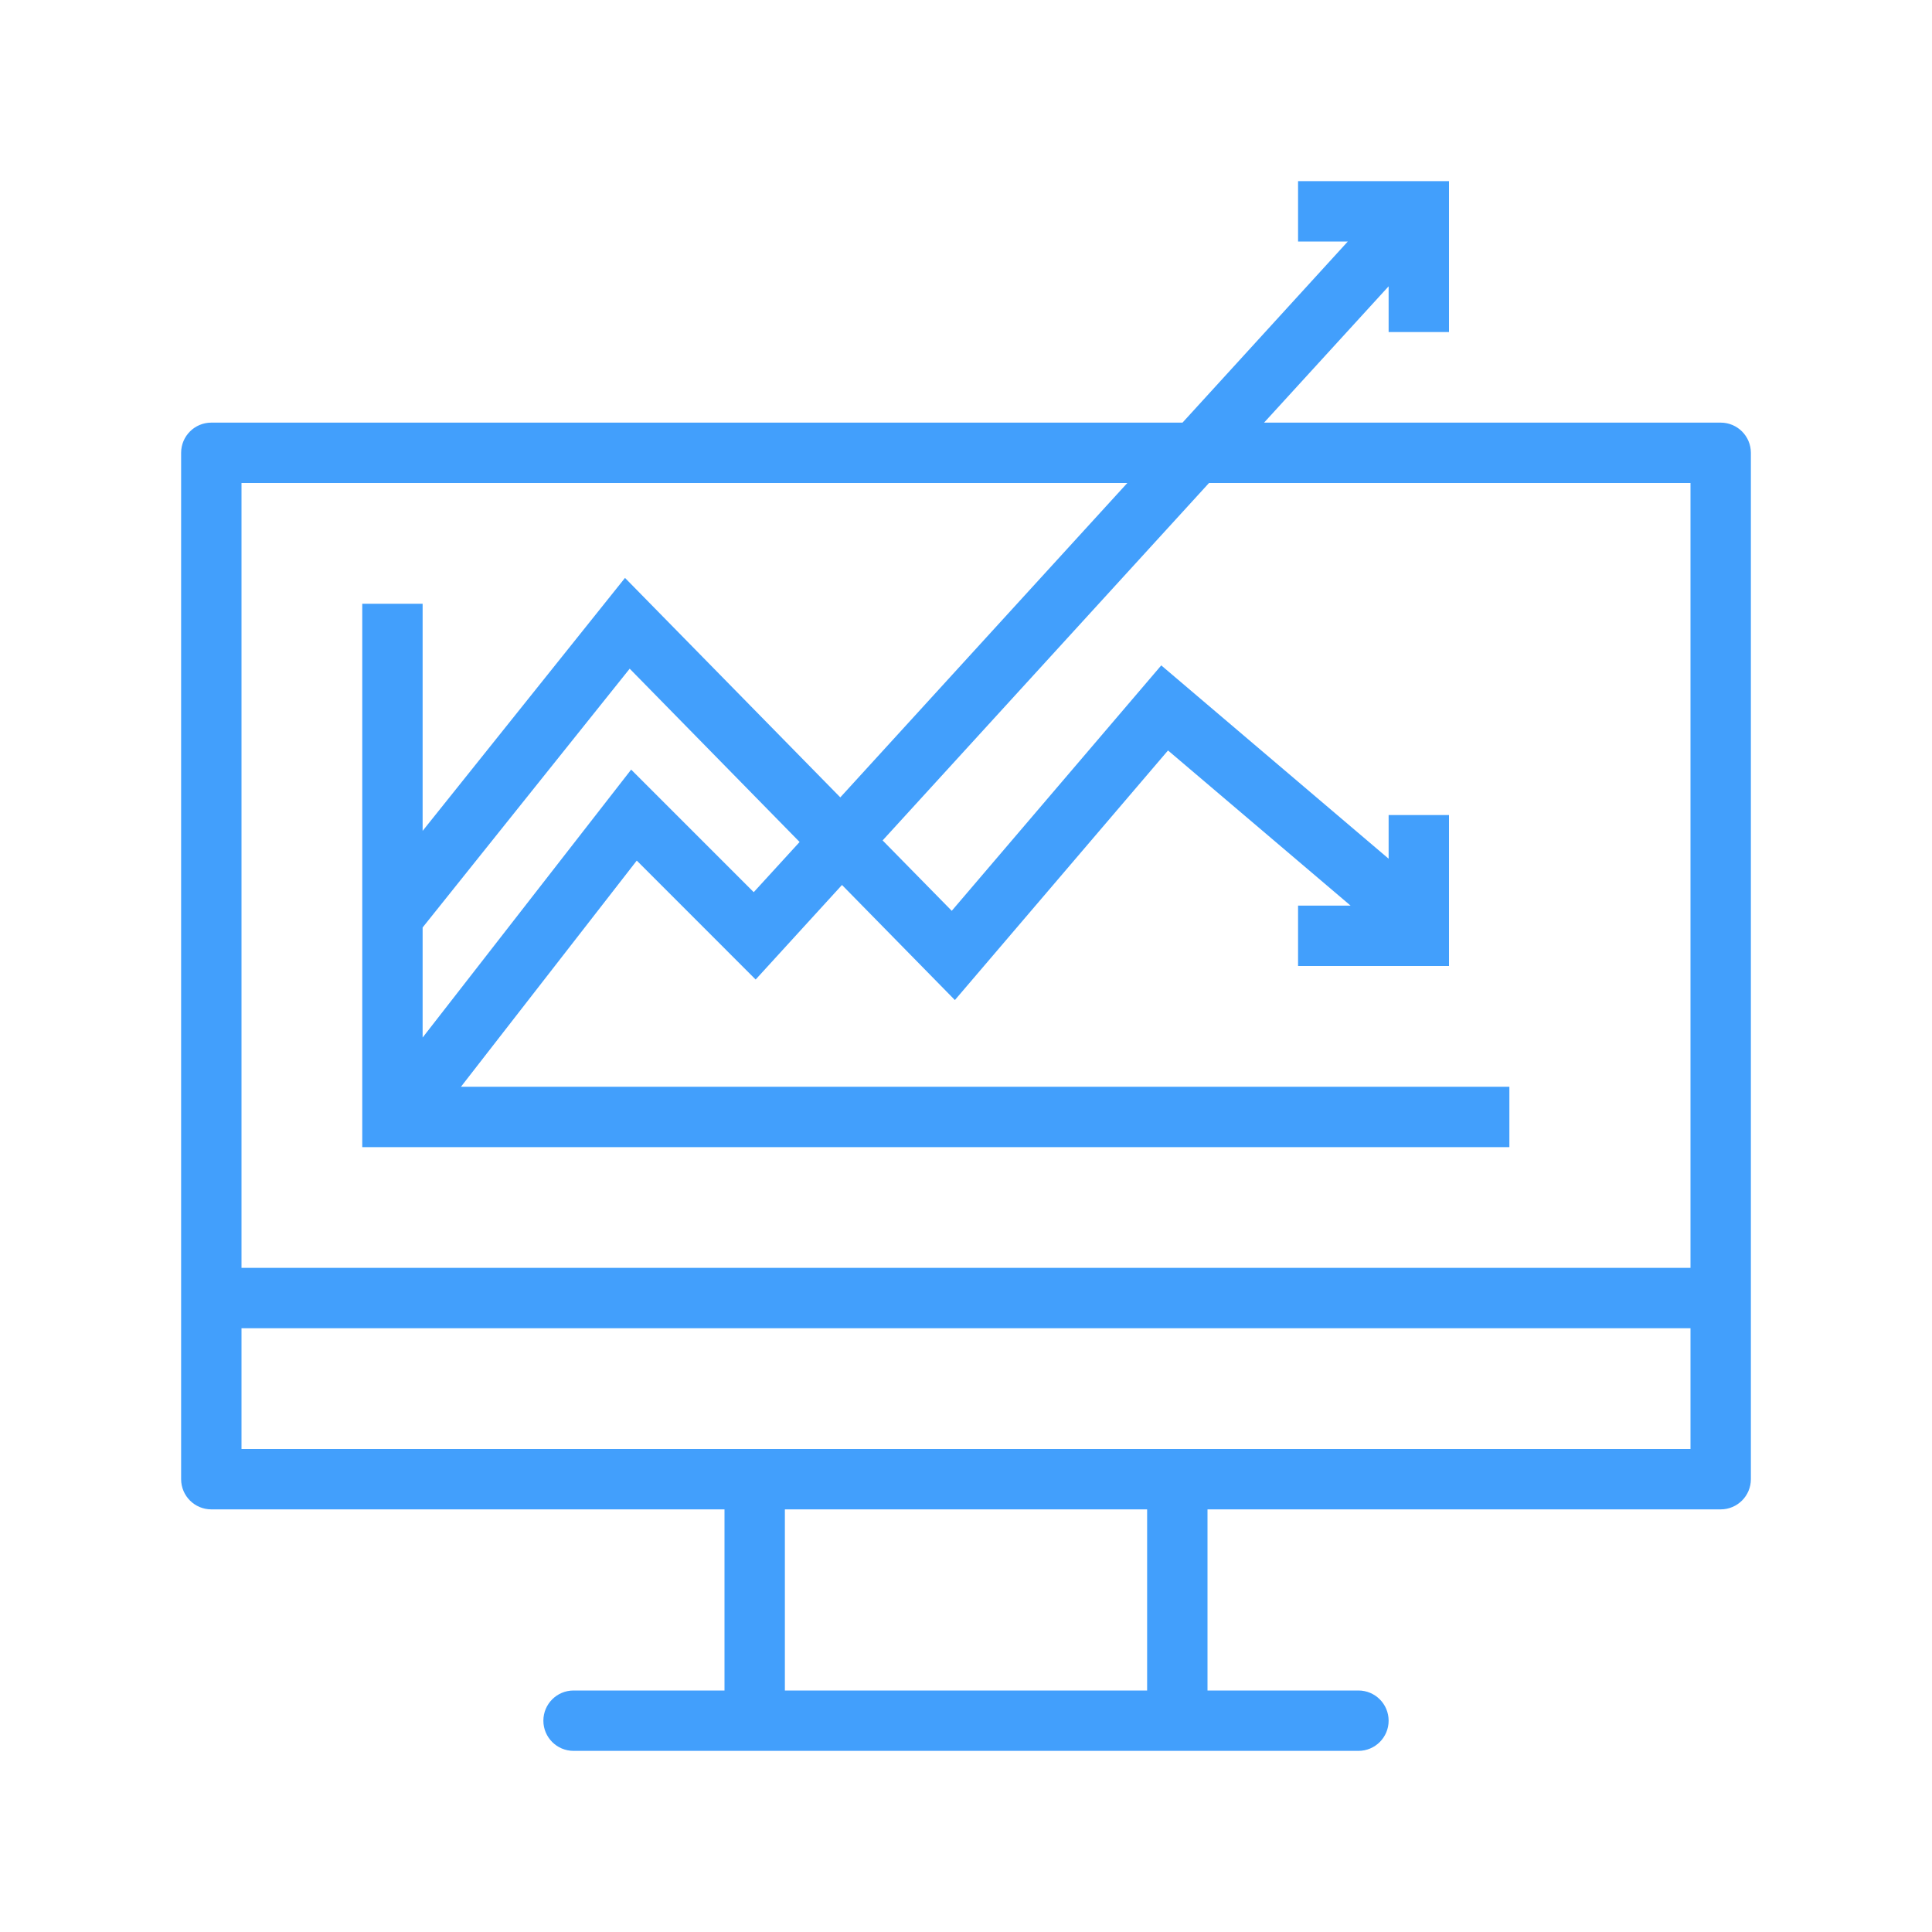
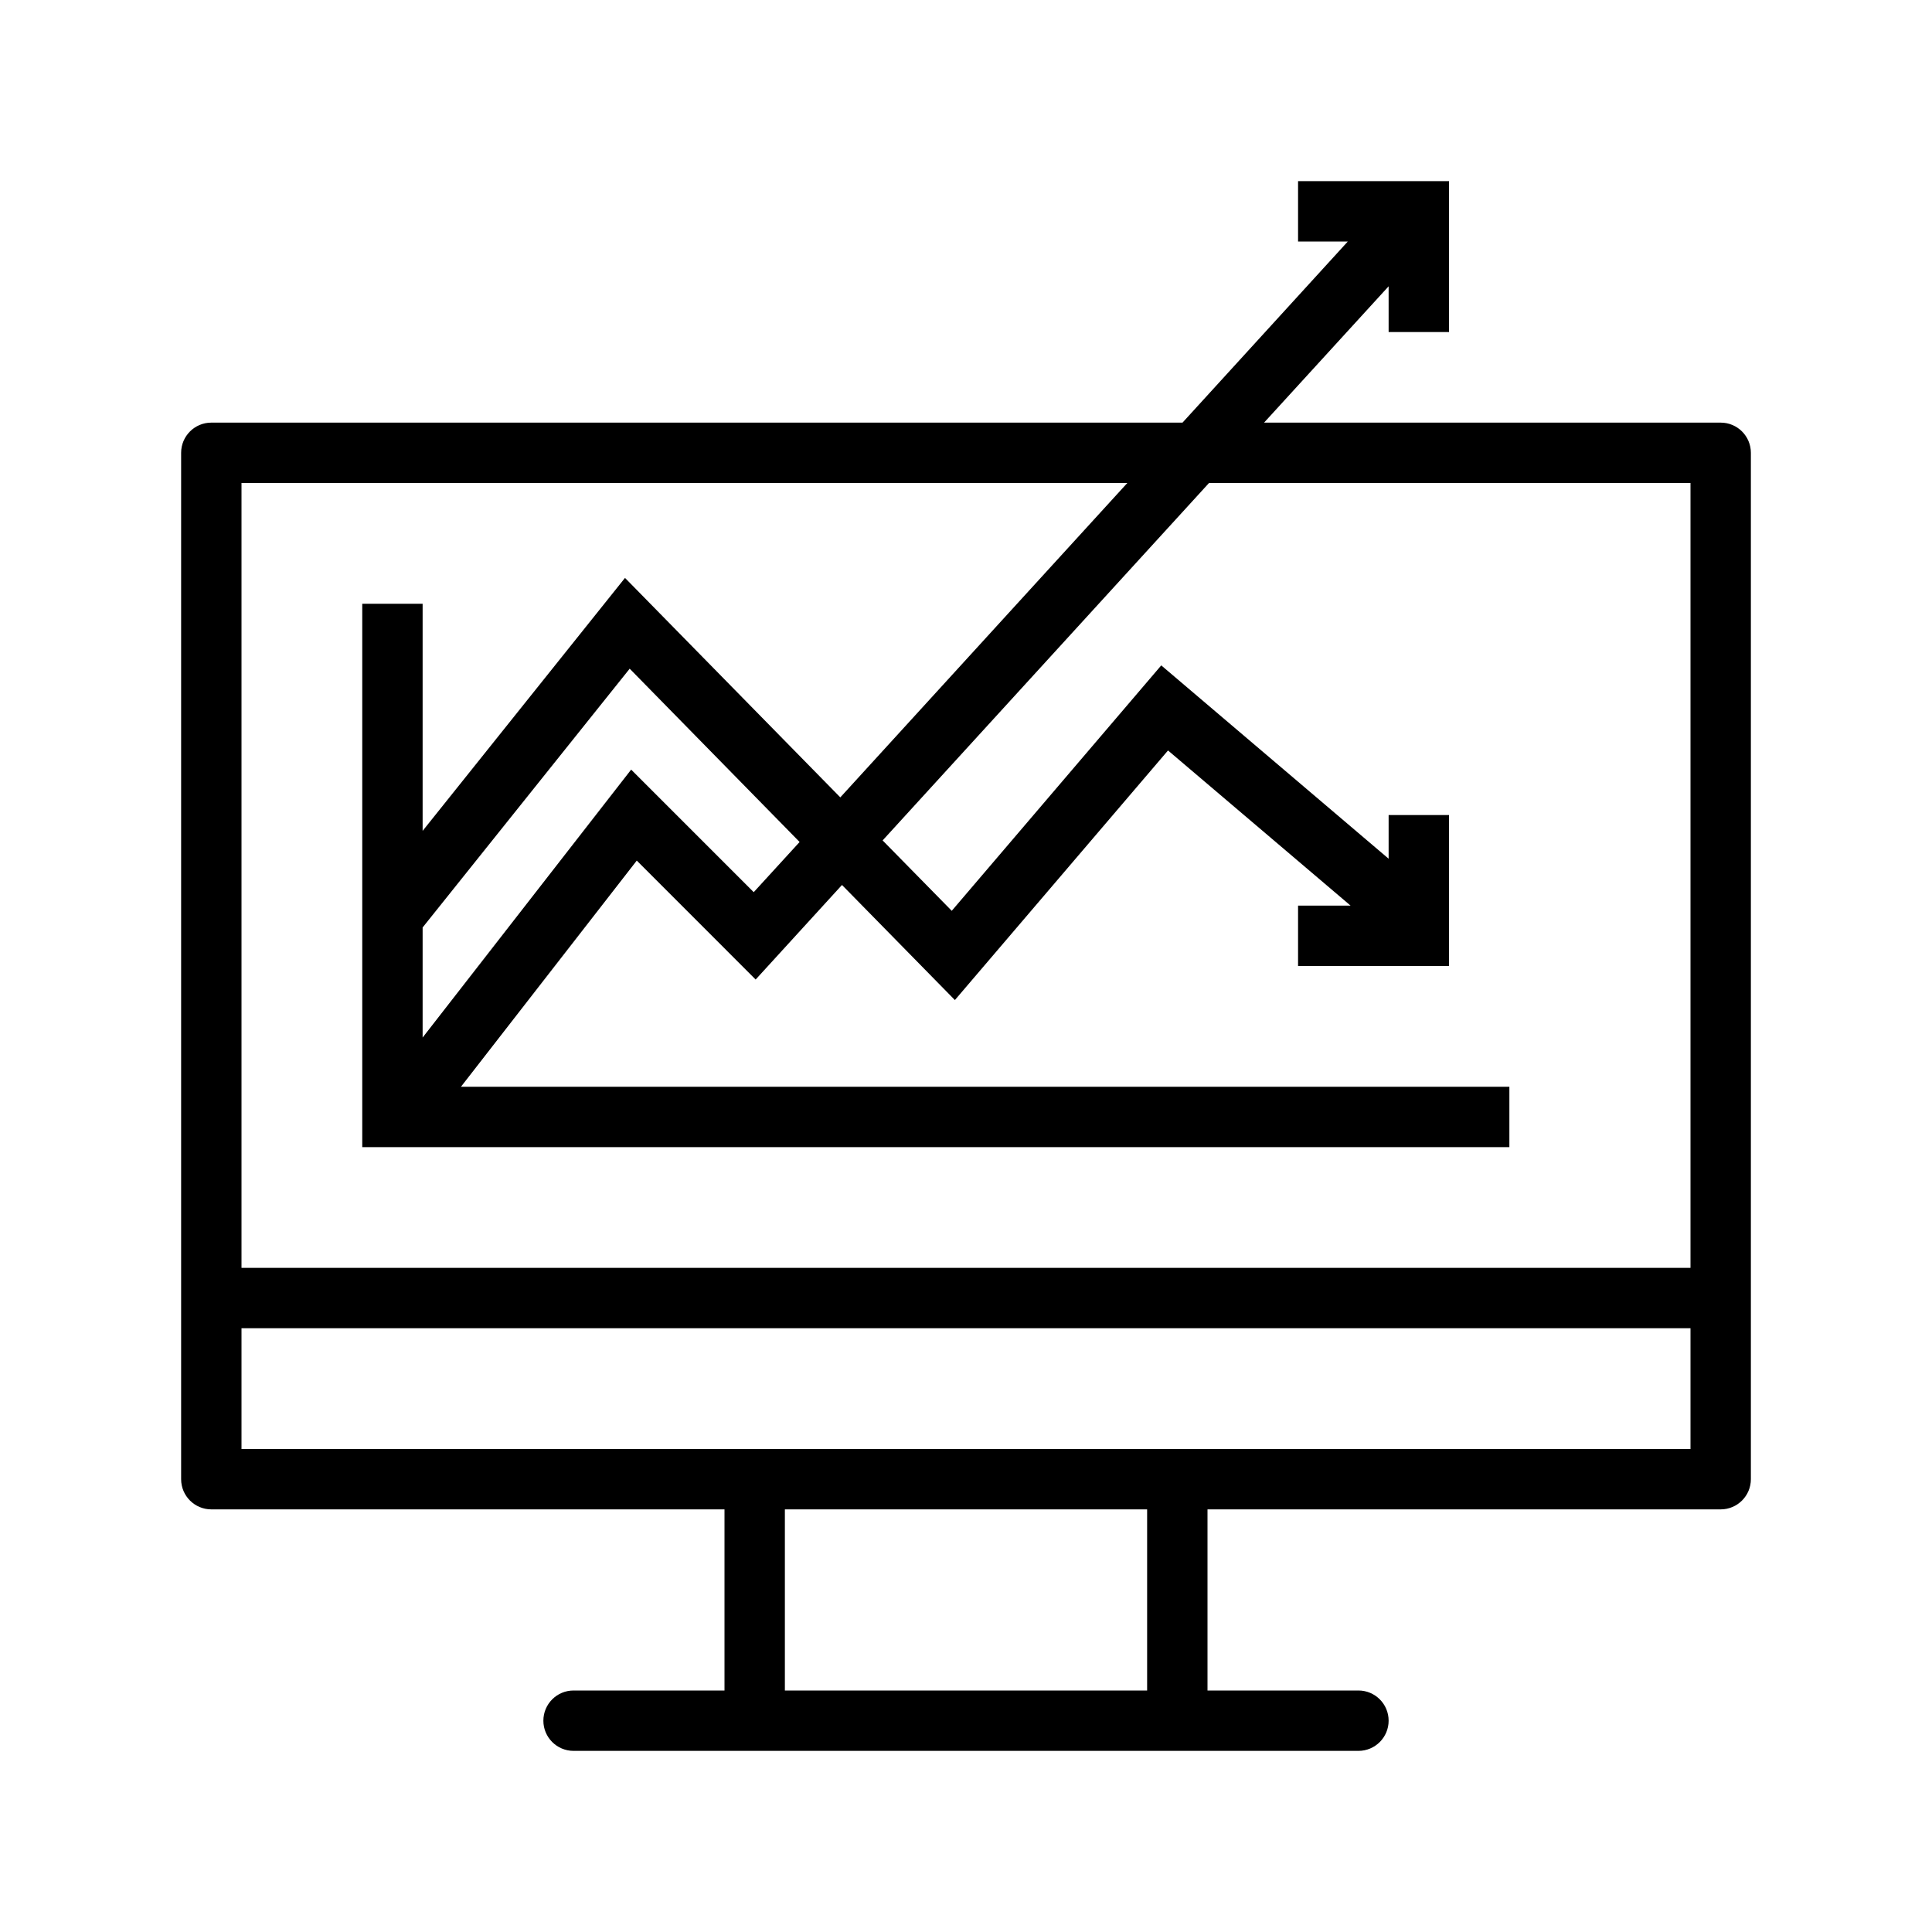
<svg xmlns="http://www.w3.org/2000/svg" width="32" height="32" id="statics">
-   <path fill="#429ffc" d="M21.5 3v1h.824l-2.738 3H3.5a.5.5 0 0 0-.5.5v17a.5.5 0 0 0 .5.5H12v3H9.5a.5.5 0 1 0 0 1h13a.5.5 0 1 0 0-1H20v-3h8.5a.5.5 0 0 0 .5-.5v-17a.5.5 0 0 0-.5-.5h-7.563L23 4.742V5.5h1V3h-2.5zM4 8h14.672l-4.754 5.207-3.566-3.635L7 13.762V10H6v9h19v-1H7.635l2.912-3.746 1.969 1.97 1.43-1.566 1.87 1.906 3.53-4.134L22.37 15H21.5v1H24v-2.5h-1v.723l-3.766-3.202-3.47 4.065-1.145-1.166L20.025 8H28v13H4V8zm6.43 3.076 2.814 2.87-.76.831-2.03-2.03L7 17.185v-1.823l3.43-4.287zM4 22h24v2H4v-2zm9 3h6v3h-6v-3z" color="#000" font-family="sans-serif" font-weight="400" overflow="visible" style="line-height:normal;text-indent:0;text-align:start;text-decoration-line:none;text-decoration-style:solid;text-decoration-color:#000;text-transform:none;block-progression:tb;white-space:normal;isolation:auto;mix-blend-mode:normal;solid-color:#000;solid-opacity:1" />
+   <path fill="#000000" d="M21.5 3v1h.824l-2.738 3H3.5a.5.5 0 0 0-.5.5v17a.5.5 0 0 0 .5.5H12v3H9.5a.5.5 0 1 0 0 1h13a.5.5 0 1 0 0-1H20v-3h8.5a.5.5 0 0 0 .5-.5v-17a.5.5 0 0 0-.5-.5h-7.563L23 4.742V5.5h1V3h-2.5zM4 8h14.672l-4.754 5.207-3.566-3.635L7 13.762V10H6v9h19v-1H7.635l2.912-3.746 1.969 1.97 1.43-1.566 1.87 1.906 3.53-4.134L22.37 15H21.5v1H24v-2.5h-1v.723l-3.766-3.202-3.47 4.065-1.145-1.166L20.025 8H28v13H4V8zm6.43 3.076 2.814 2.87-.76.831-2.03-2.03L7 17.185v-1.823l3.43-4.287zM4 22h24v2H4v-2zm9 3h6v3h-6v-3z" color="#000" font-family="sans-serif" font-weight="400" overflow="visible" style="line-height:normal;text-indent:0;text-align:start;text-decoration-line:none;text-decoration-style:solid;text-decoration-color:#000;text-transform:none;block-progression:tb;white-space:normal;isolation:auto;mix-blend-mode:normal;solid-color:#000;solid-opacity:1" />
</svg>
